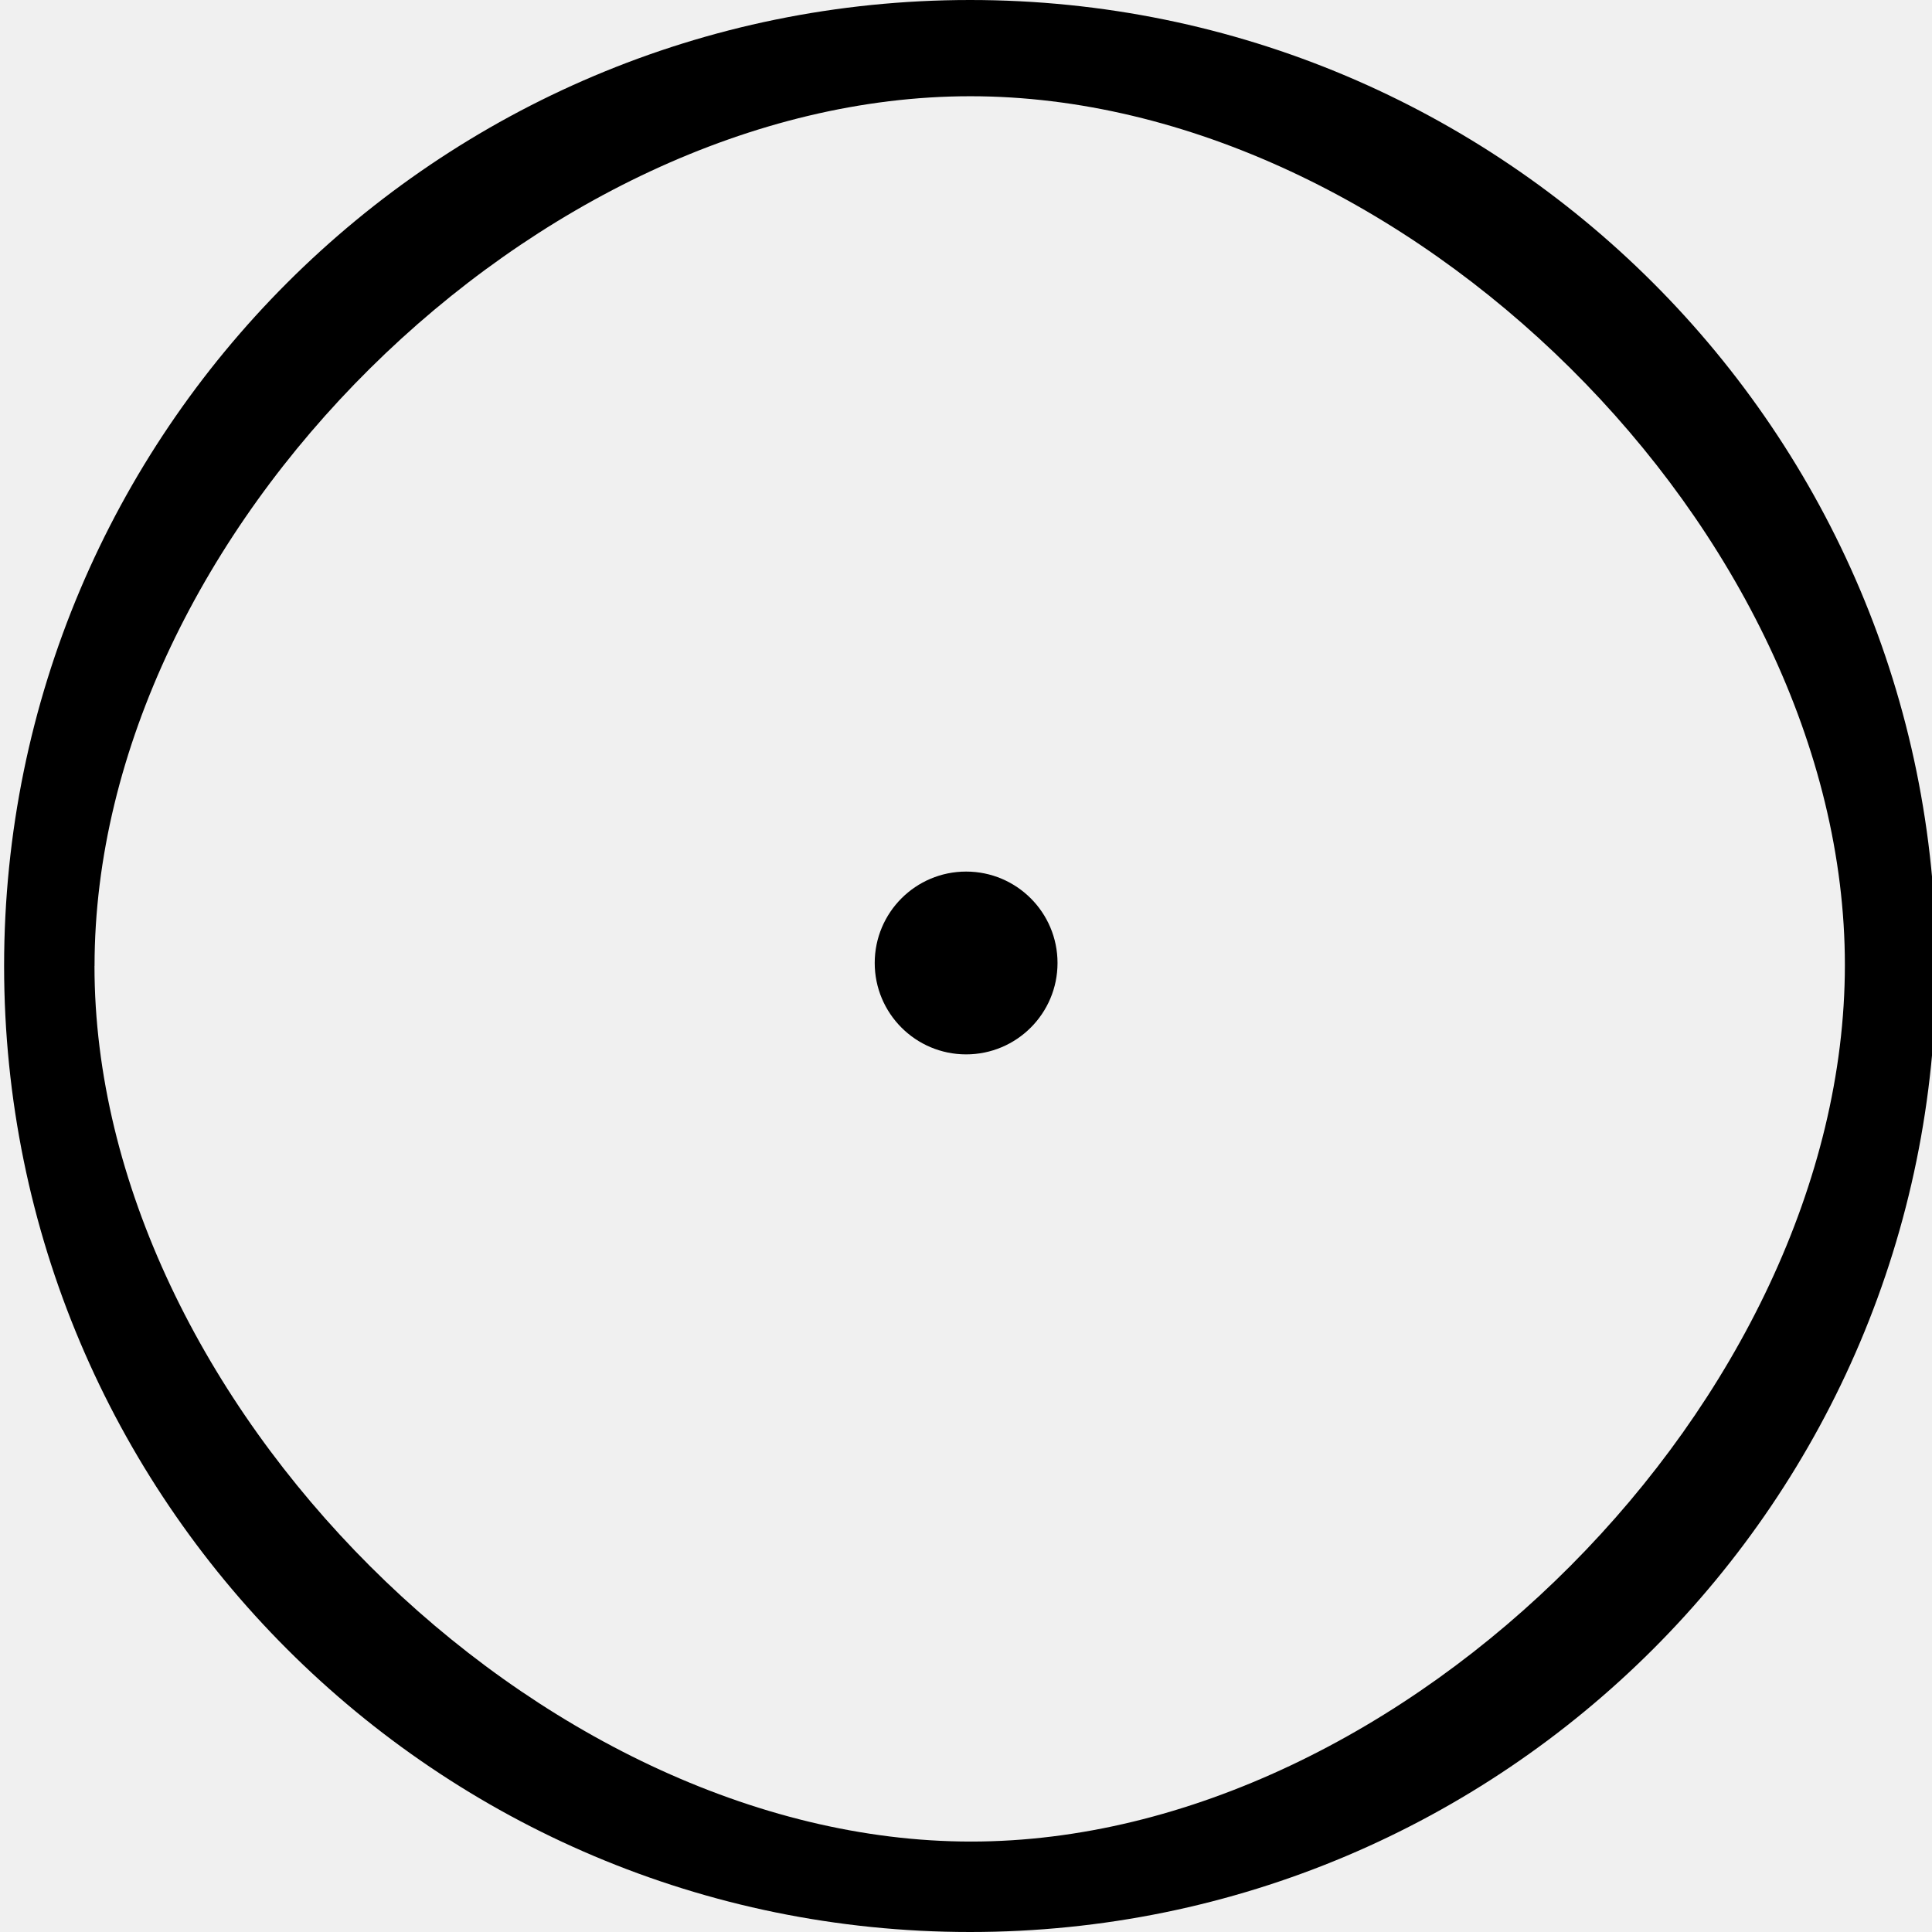
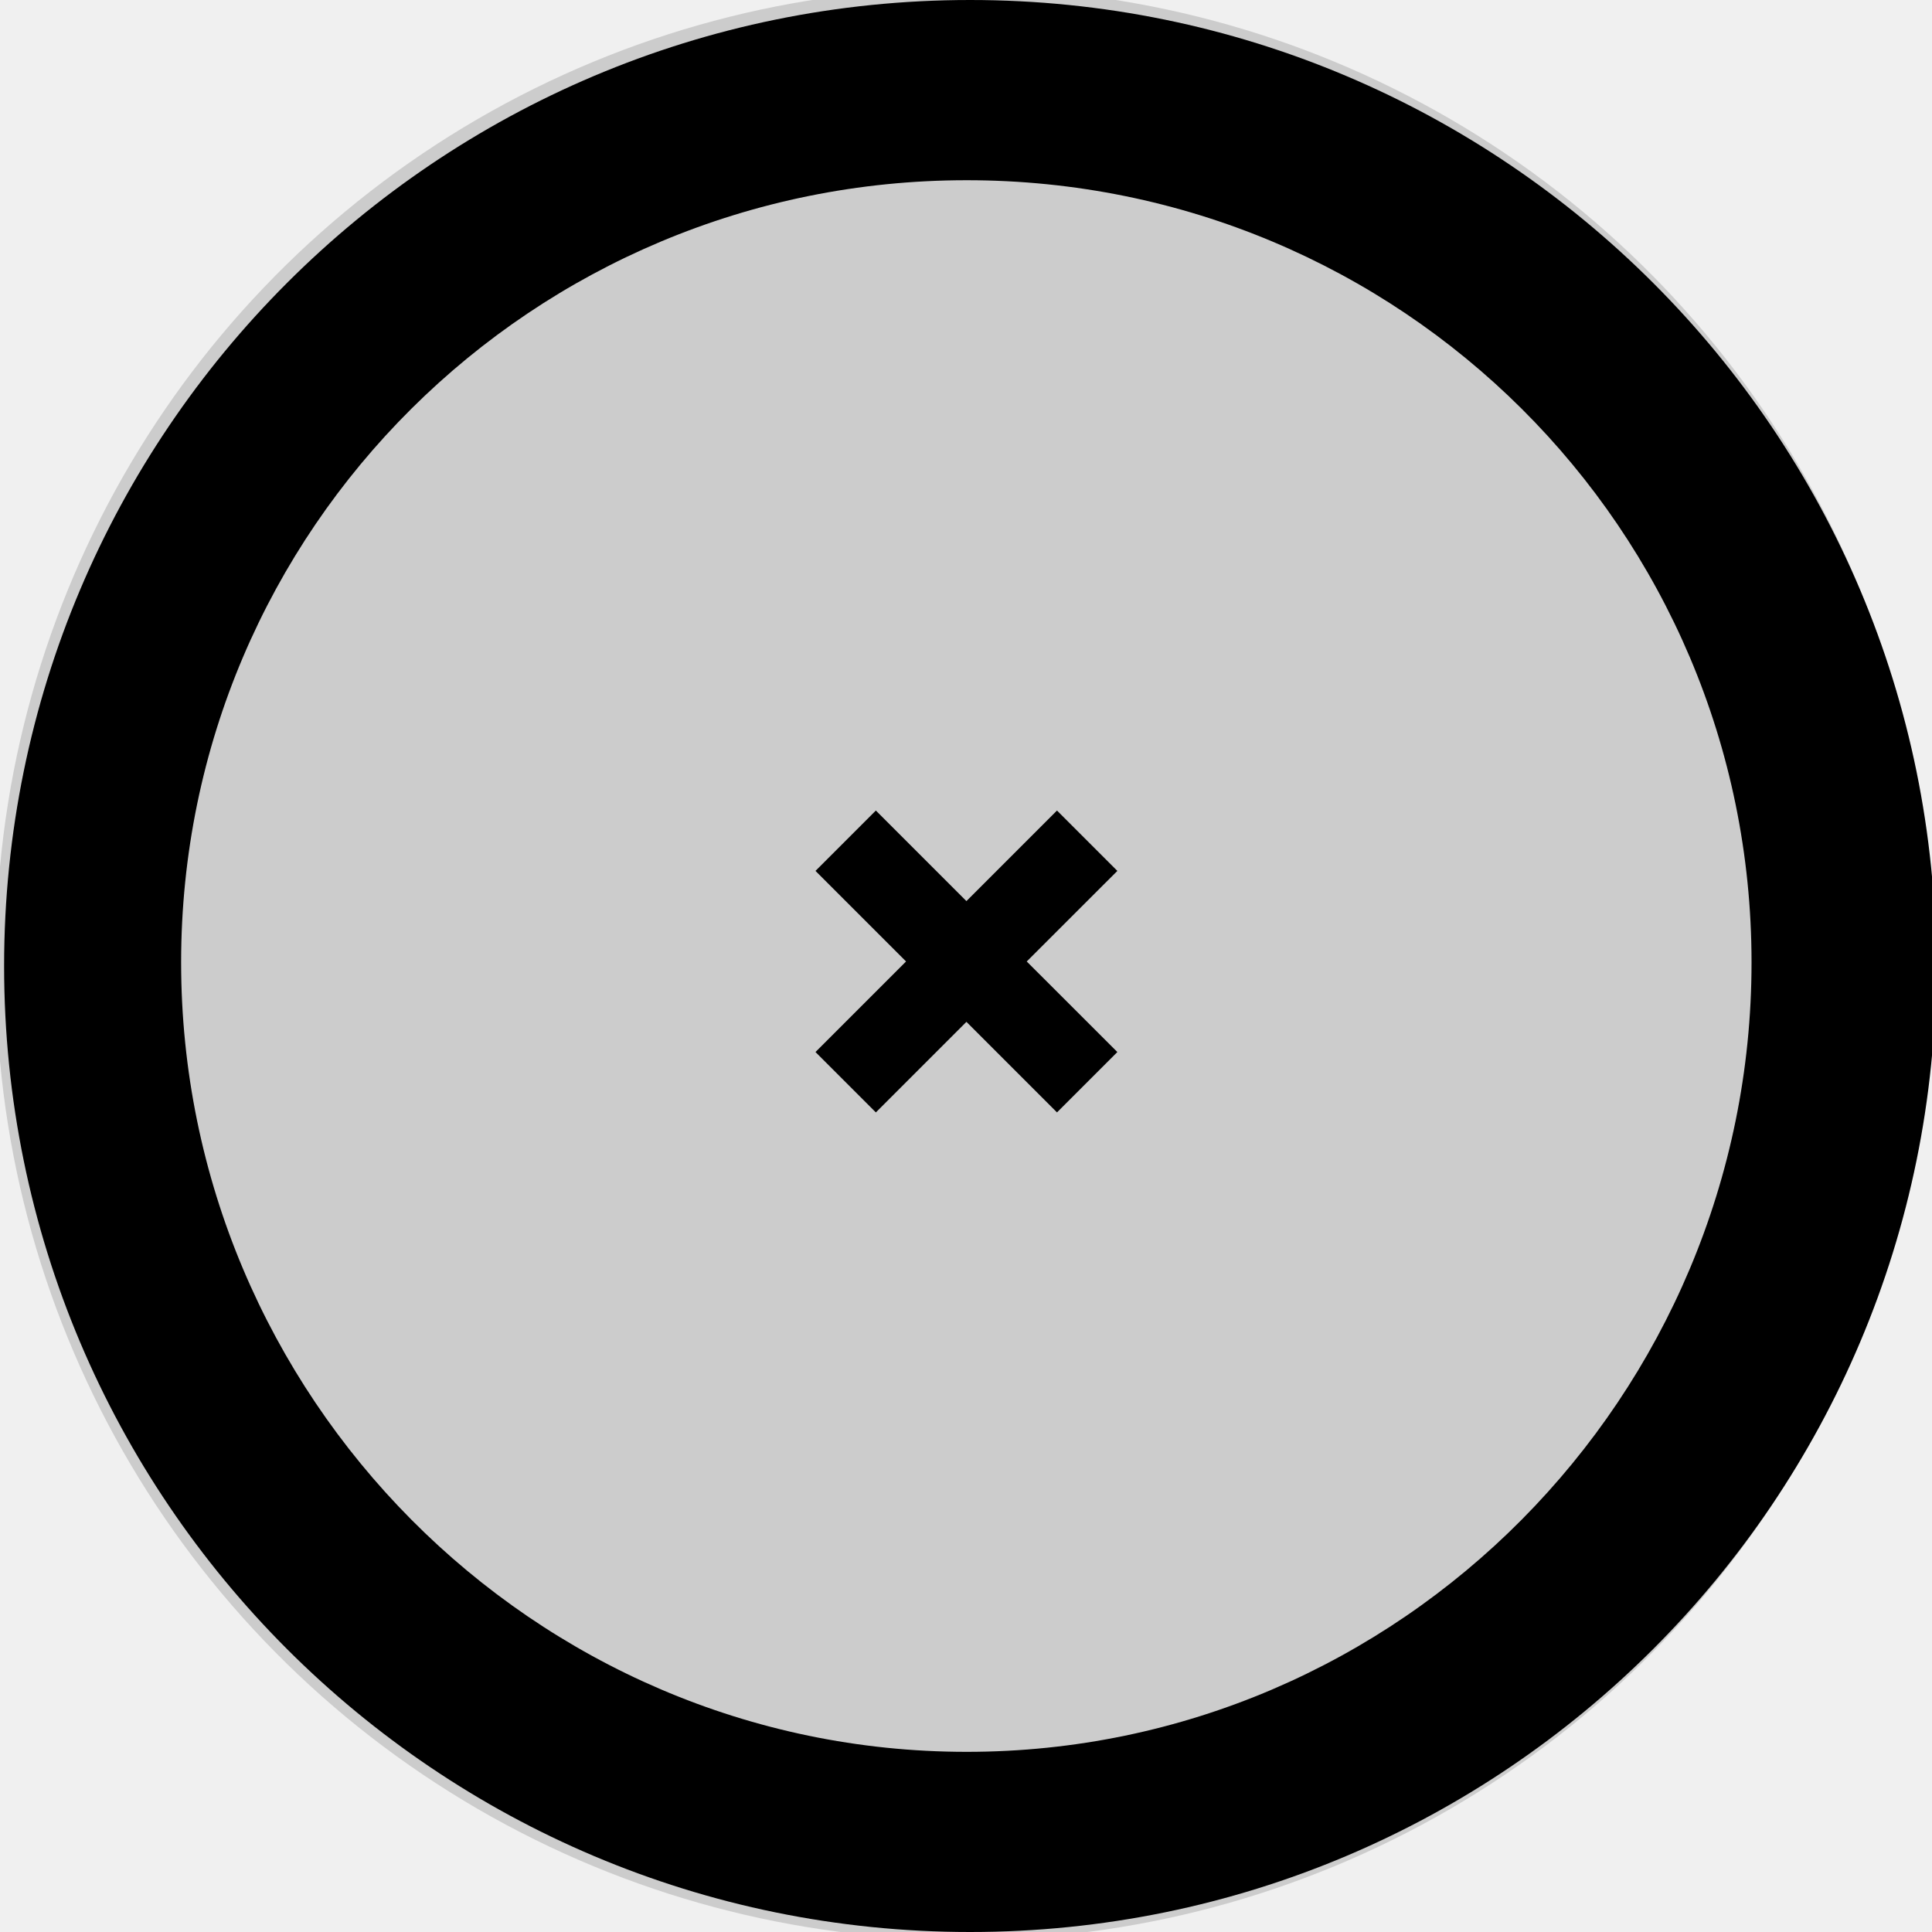
<svg xmlns="http://www.w3.org/2000/svg" version="1.1" width="32" height="32" viewBox="0 0 32 32" id="svg2">
  <defs id="defs134" />
-   <path style="fill:#000000;fill-opacity:1;stroke:none" id="path3001" d="m 22.004,15.964 a 6.016,6.016 0 1 1 -12.033,0 6.016,6.016 0 1 1 12.033,0 z" transform="matrix(0.2516251,0,0,0.2516251,11.97916,11.93296)" />
-   <g id="layer1">
-     <path d="M 32.068,16 C 32.068,7.163 24.904,0 16.068,0 7.231,0 0.068,7.163 0.068,16 0.068,24.837 7.231,32 16.068,32 24.904,32 32.068,24.837 32.068,16 z m -30.502,0 c 0,-7.18 7.326,-14.406 14.506,-14.406 7.18,0 14.485,7.208 14.485,14.388 0,7.18 -7.293,14.52 -14.473,14.52 -7.18,0 -14.519,-7.322 -14.519,-14.502 z" id="path130" style="fill:#000000;fill-opacity:1;stroke:#ffffff;stroke-width:0;stroke-miterlimit:4;stroke-opacity:1;stroke-dasharray:none;marker-start:none;marker-end:none" />
+   <g id="layer1" style="display:inline">
+     <path d="M 32.068,16 C 32.068,7.163 24.904,0 16.068,0 7.231,0 0.068,7.163 0.068,16 0.068,24.837 7.231,32 16.068,32 24.904,32 32.068,24.837 32.068,16 z M 3,15.94 C 3,8.761 8.832,2.985 16.012,2.985 c 7.18,0 12.999,5.776 12.999,12.956 0,7.18 -5.82,13.075 -12.999,13.075 C 8.832,29.016 3,23.12 3,15.94 z" id="path130" style="fill:#000000;fill-opacity:1;stroke:#ffffff;stroke-width:0;stroke-miterlimit:4;stroke-opacity:1;stroke-dasharray:none;marker-start:none;marker-end:none" />
+   </g>
+   <g id="layer4" style="display:inline">
+     <path d="m 18.507,17.425 -1.501,-1.5 1.501,-1.5 -1,-1 -1.5,1.5 -1.5,-1.5 -1,1 1.5,1.5 -1.5,1.5 1,1 1.5,-1.5 1.5,1.5 z" id="path7" style="fill:#000000" />
+   </g>
+   <g id="layer2" style="opacity:0.151;display:inline">
+     <path style="fill:#000000;fill-opacity:1;stroke:none" id="path2998" d="m 30.373,15.085 a 15.153,15.153 0 1 1 -30.305,0 15.153,15.153 0 1 1 30.305,0 z" transform="matrix(1.058166,0,0,1.058166,-0.139536,0.00394343)" />
  </g>
</svg>
